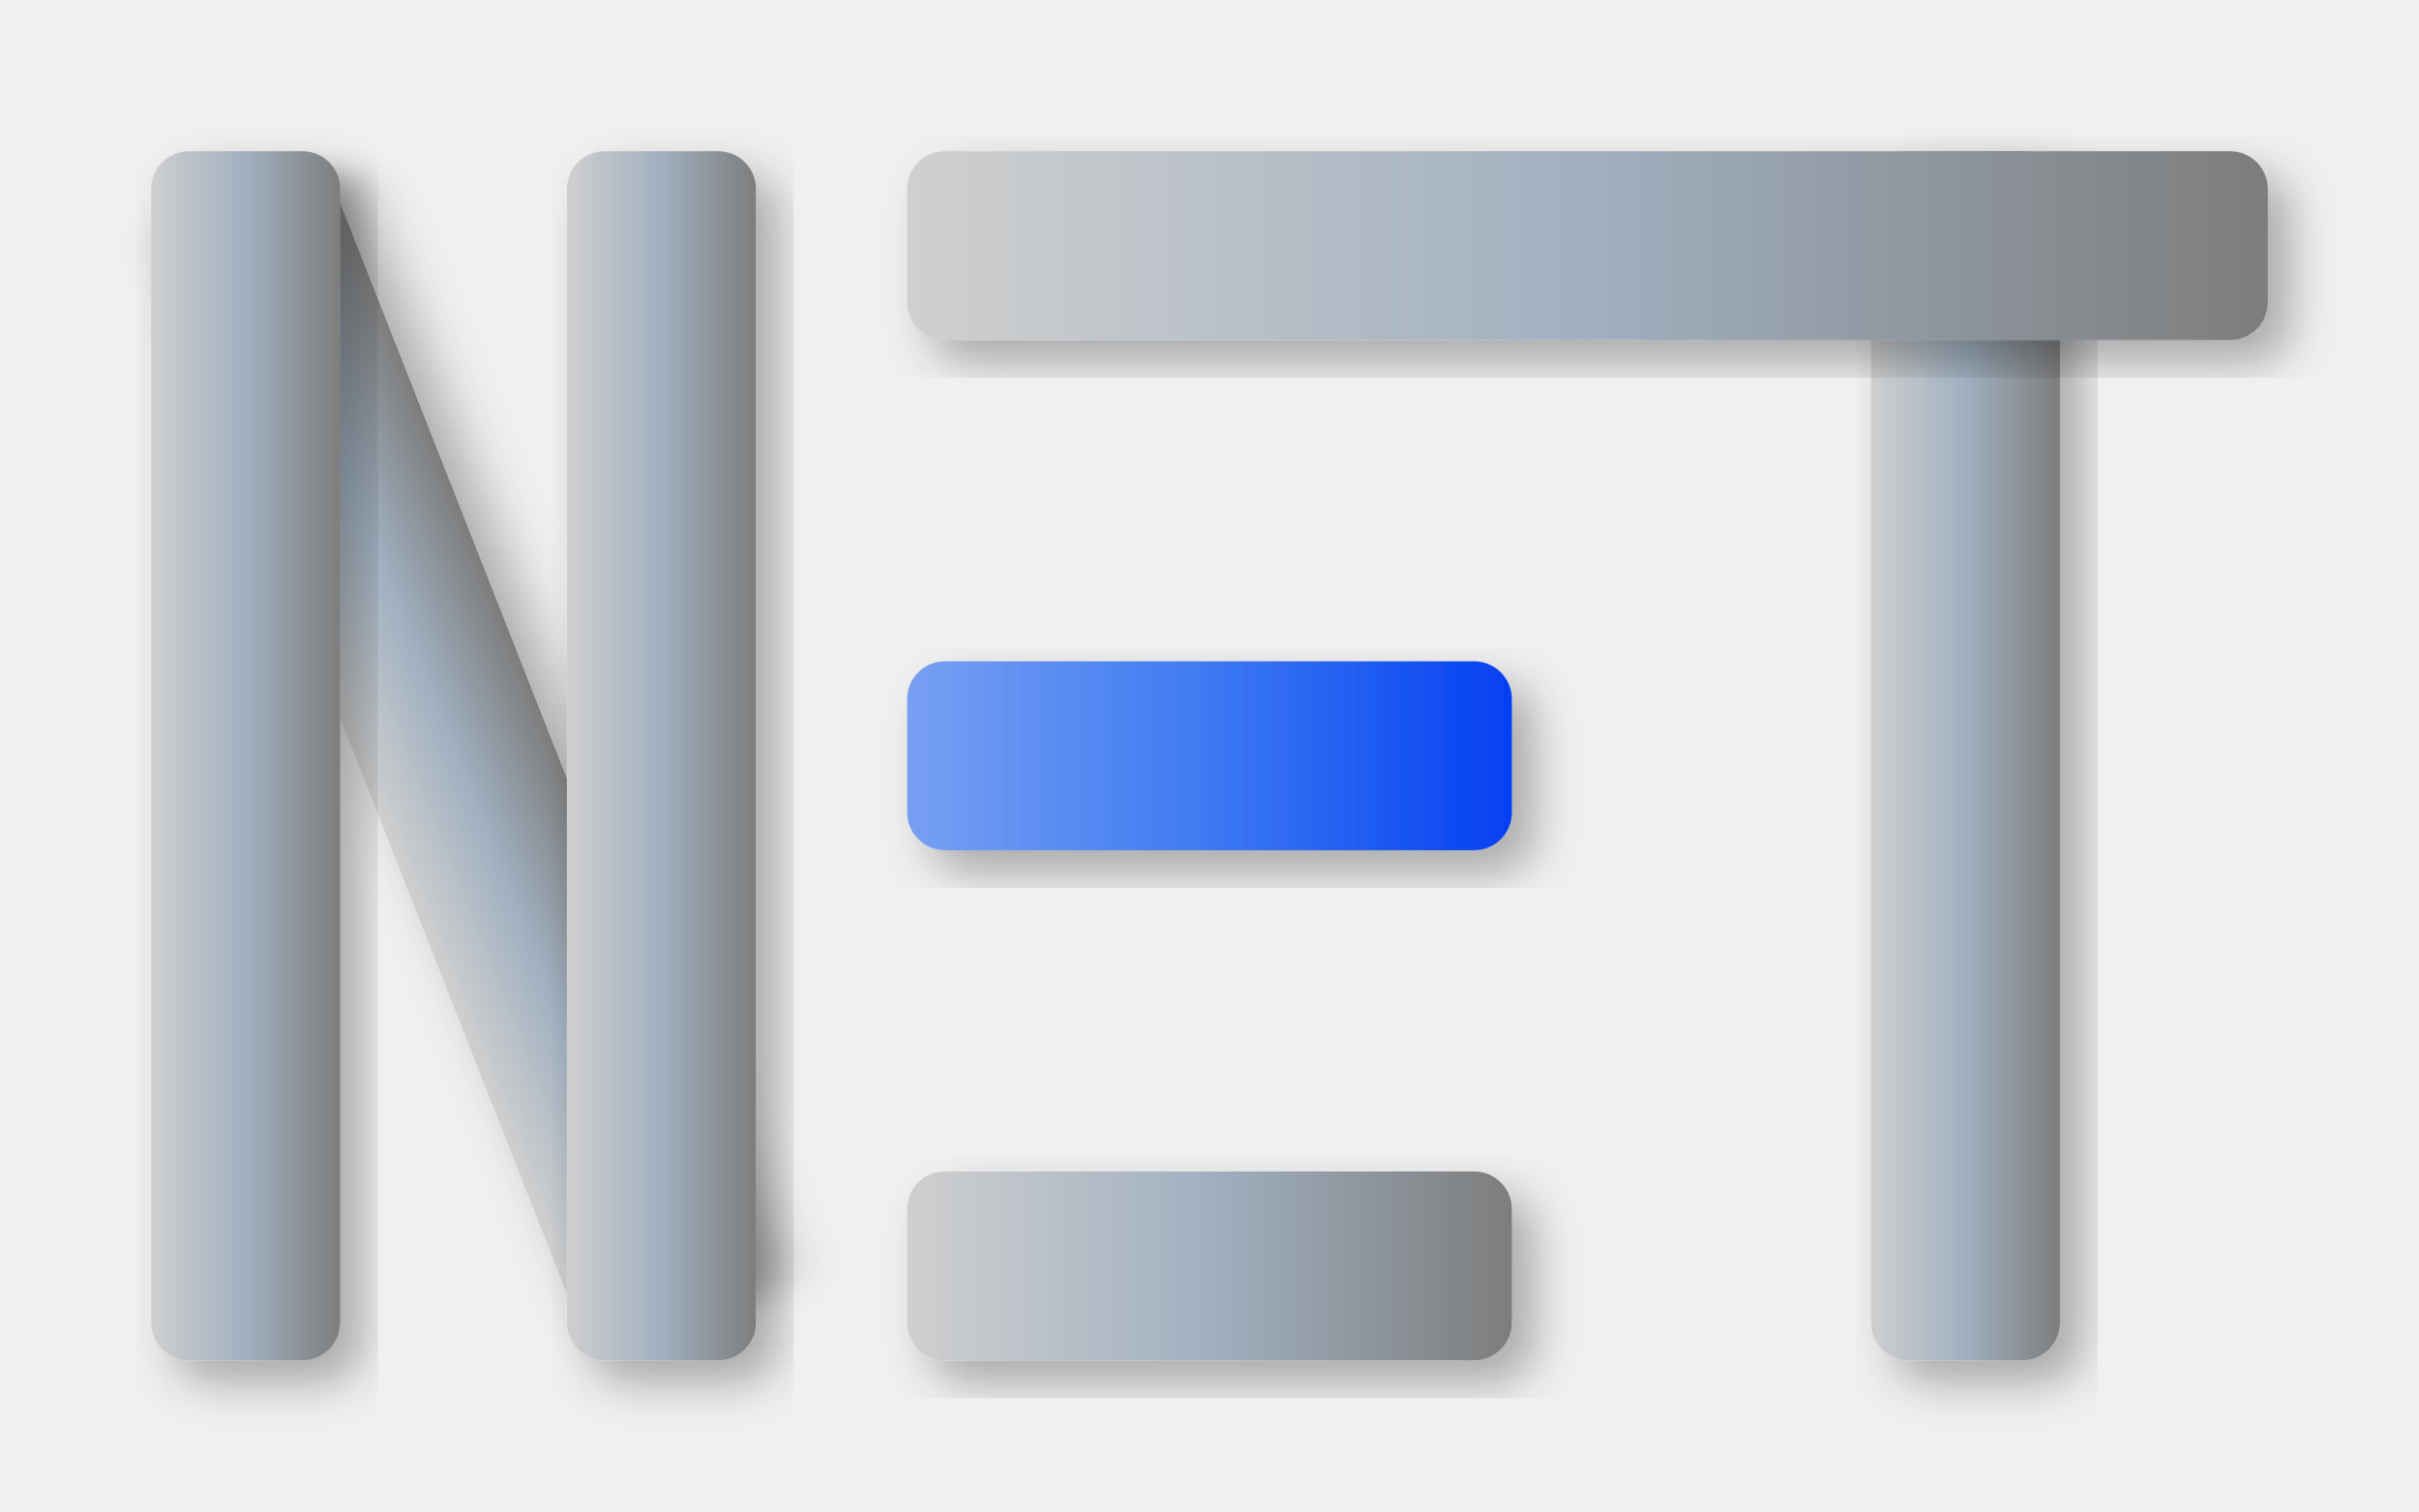
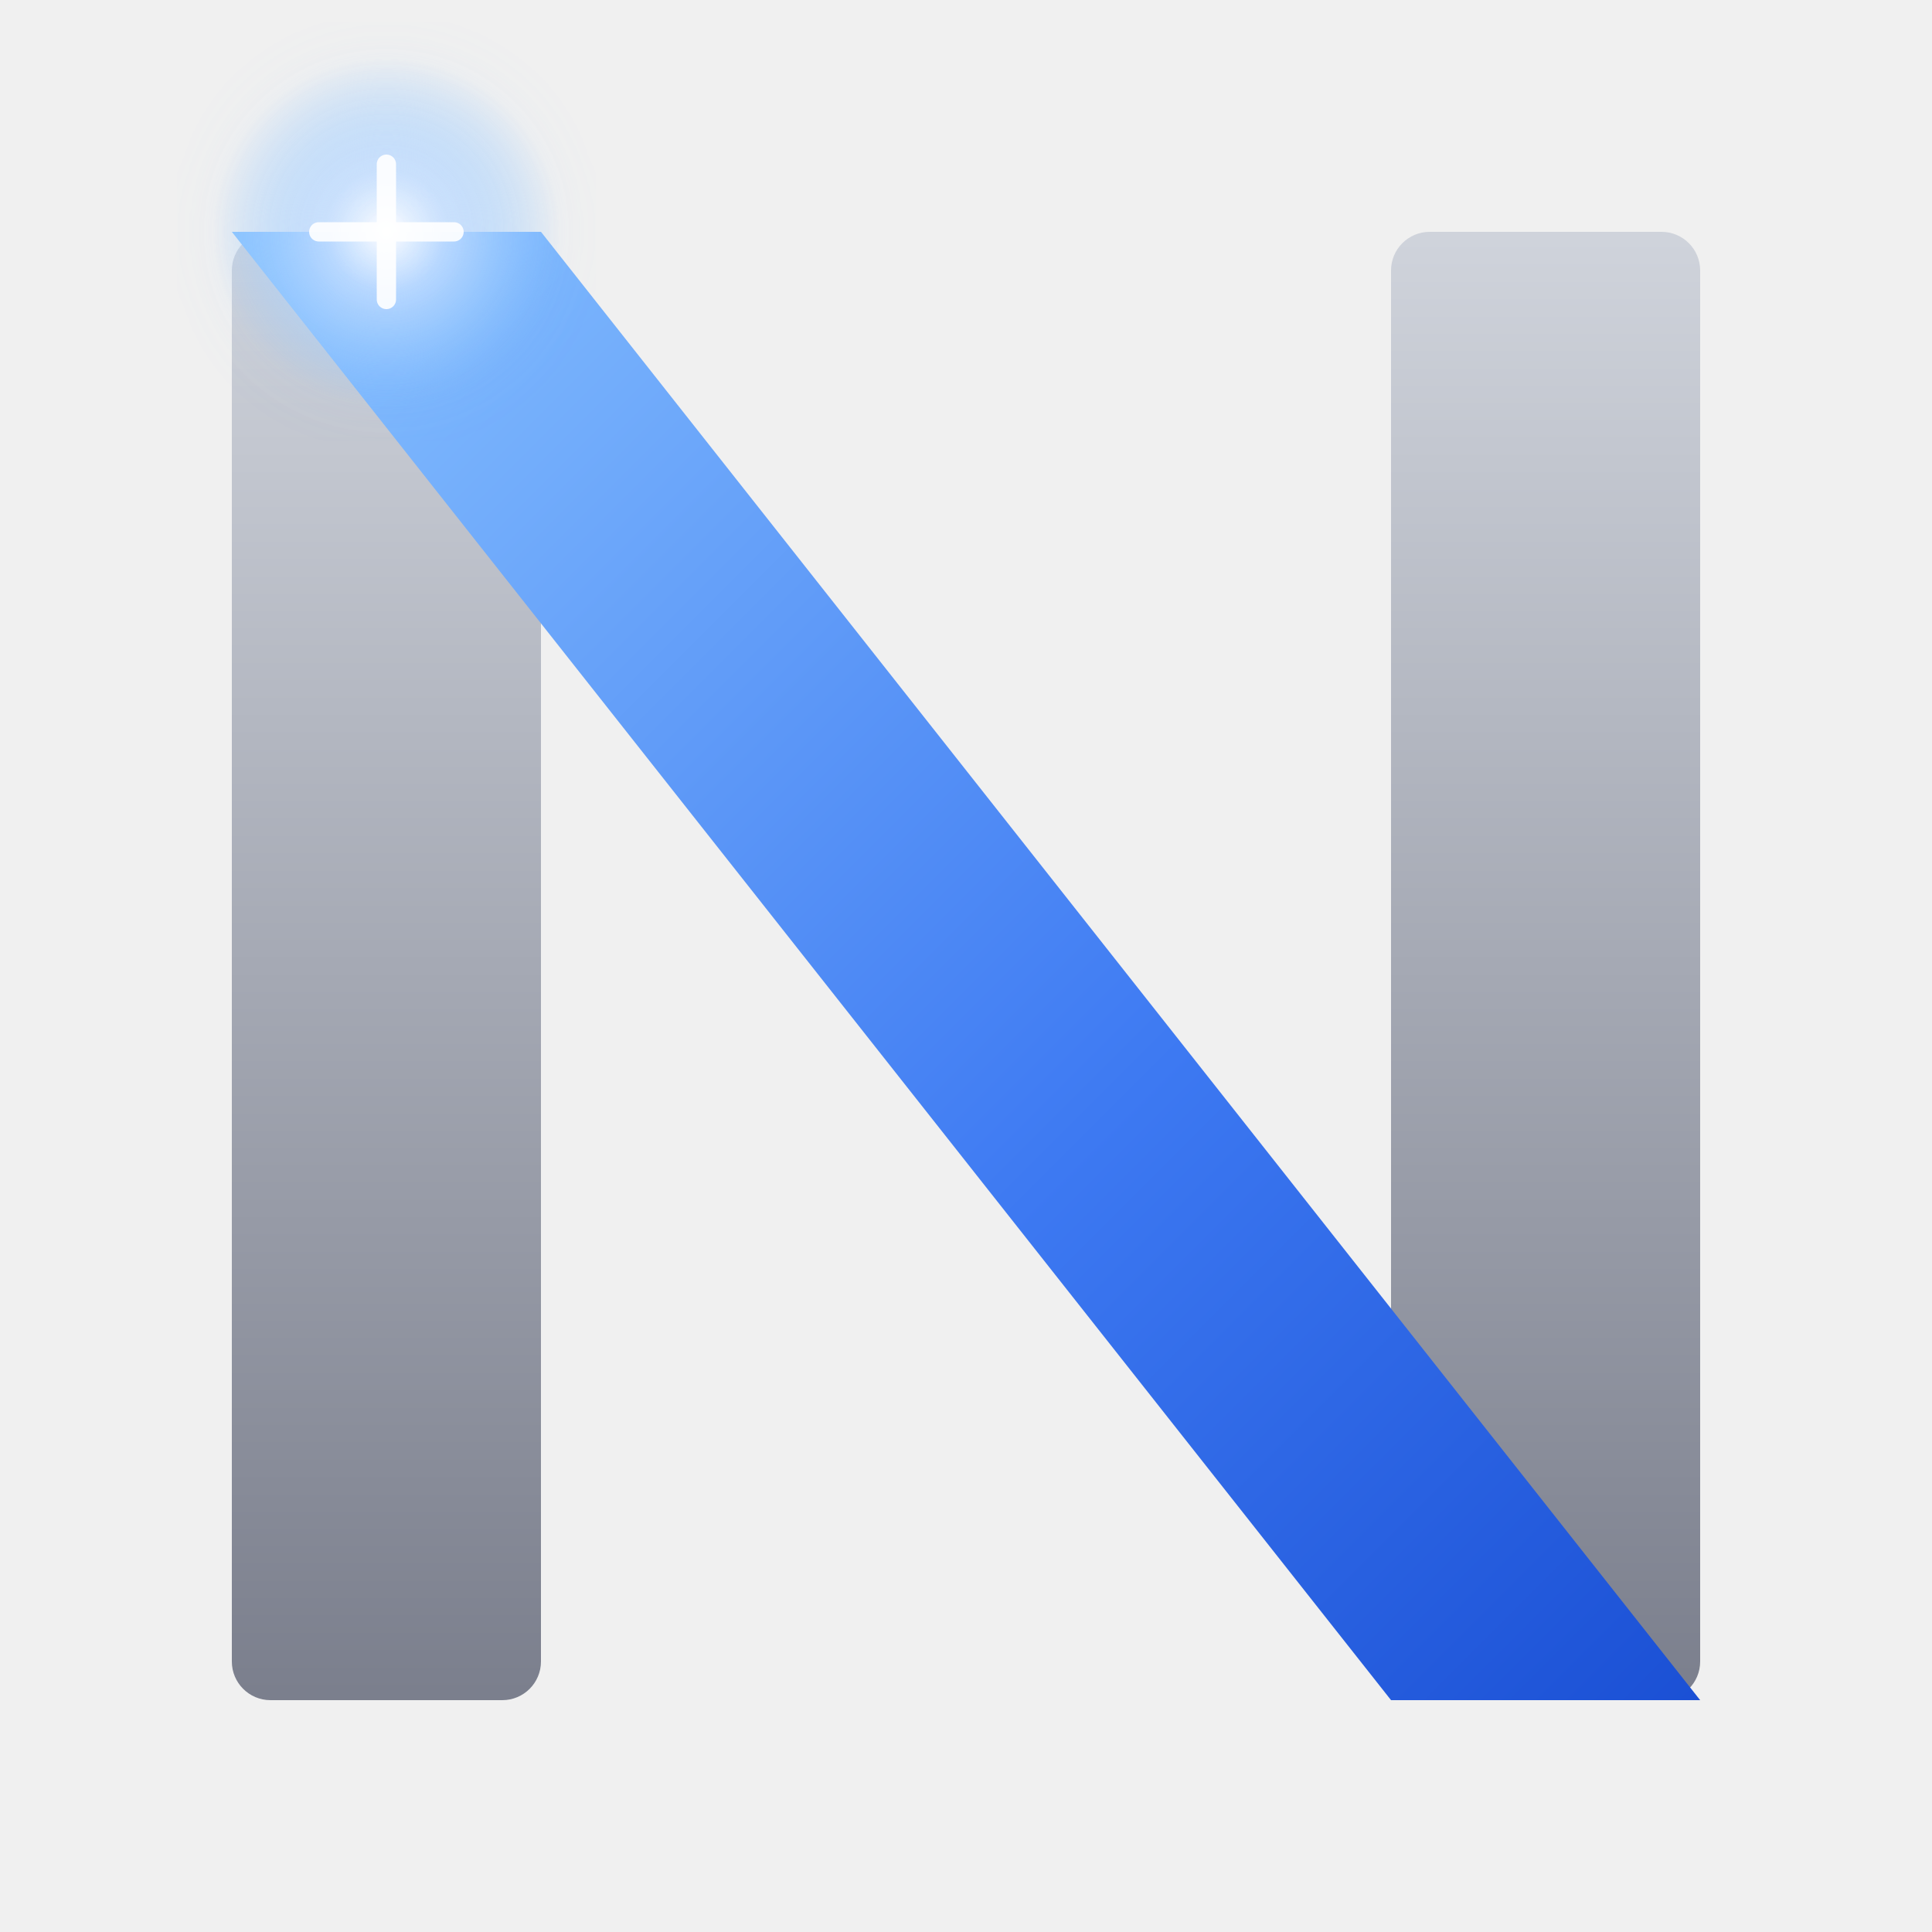
- <svg xmlns="http://www.w3.org/2000/svg" viewBox="0 0 320 200">
+ <svg xmlns="http://www.w3.org/2000/svg" viewBox="0 0 200 200">
  <defs>
-     <radialGradient id="bgGrad" cx="50%" cy="50%" r="70%">
-       <stop offset="0%" stop-color="#505050" />
-       <stop offset="100%" stop-color="#303030" />
+     <linearGradient id="metalGrad" x1="0%" y1="0%" x2="0%" y2="100%">
+       <stop offset="0%" stop-color="#d0d4dc" />
+       <stop offset="100%" stop-color="#7a7e8c" />
+     </linearGradient>
+     <linearGradient id="edgeGrad" x1="0%" y1="0%" x2="100%" y2="100%">
+       <stop offset="0%" stop-color="#8ac4ff" />
+       <stop offset="60%" stop-color="#3D79F2" />
+       <stop offset="100%" stop-color="#1a4fd4" />
+     </linearGradient>
+     <radialGradient id="novaGlow" cx="50%" cy="50%" r="50%">
+       <stop offset="0%" stop-color="#ffffff" />
+       <stop offset="35%" stop-color="#c0dcff" stop-opacity="0.6" />
+       <stop offset="100%" stop-color="#8ac4ff" stop-opacity="0" />
    </radialGradient>
-     <linearGradient id="letterGrad" x1="0%" y1="0%" x2="100%" y2="0%">
-       <stop offset="0%" stop-color="#cfcfcf" />
-       <stop offset="50%" stop-color="#A0B0C0" />
-       <stop offset="100%" stop-color="#7D7D7D" />
-     </linearGradient>
-     <linearGradient id="blueGrad" x1="0%" y1="0%" x2="100%" y2="0%">
-       <stop offset="0%" stop-color="#77A0F2" />
-       <stop offset="50%" stop-color="#3D79F2" />
-       <stop offset="100%" stop-color="#0540F2" />
-     </linearGradient>
-     <filter id="shadow" x="-20%" y="-20%" width="140%" height="140%">
-       <feDropShadow dx="3" dy="3" stdDeviation="3" flood-color="#000" flood-opacity="0.3" />
+     <filter id="glow">
+       <feGaussianBlur stdDeviation="3" result="blur" />
+       <feMerge>
+         <feMergeNode in="blur" />
+         <feMergeNode in="SourceGraphic" />
+       </feMerge>
    </filter>
  </defs>
-   <rect x="47.5" y="20" width="25" height="160" rx="5" fill="url(#letterGrad)" filter="url(#shadow)" transform="rotate(338.5 55 100)" />
-   <rect x="20" y="20" width="25" height="160" rx="5" fill="url(#letterGrad)" filter="url(#shadow)" />
-   <rect x="75" y="20" width="25" height="160" rx="5" fill="url(#letterGrad)" filter="url(#shadow)" />
-   <rect x="120" y="87.5" width="80" height="25" rx="5" fill="url(#blueGrad)" filter="url(#shadow)" />
-   <rect x="120" y="155" width="80" height="25" rx="5" fill="url(#letterGrad)" filter="url(#shadow)" />
-   <rect x="247.5" y="20" width="25" height="160" rx="5" fill="url(#letterGrad)" filter="url(#shadow)" />
-   <rect x="120" y="20" width="180" height="25" rx="5" fill="url(#letterGrad)" filter="url(#shadow)" />
+   <rect x="24" y="24" width="32" height="152" rx="4" fill="url(#metalGrad)" />
+   <rect x="144" y="24" width="32" height="152" rx="4" fill="url(#metalGrad)" />
+   <polygon points="24,24 56,24 176,176 144,176" fill="url(#edgeGrad)" />
+   <circle cx="40" cy="24" r="18" fill="url(#novaGlow)" filter="url(#glow)" />
+   <g transform="translate(40, 24)" opacity="0.9">
+     <line x1="0" y1="-7" x2="0" y2="7" stroke="#ffffff" stroke-width="2" stroke-linecap="round" />
+     <line x1="-7" y1="0" x2="7" y2="0" stroke="#ffffff" stroke-width="2" stroke-linecap="round" />
+   </g>
</svg>
